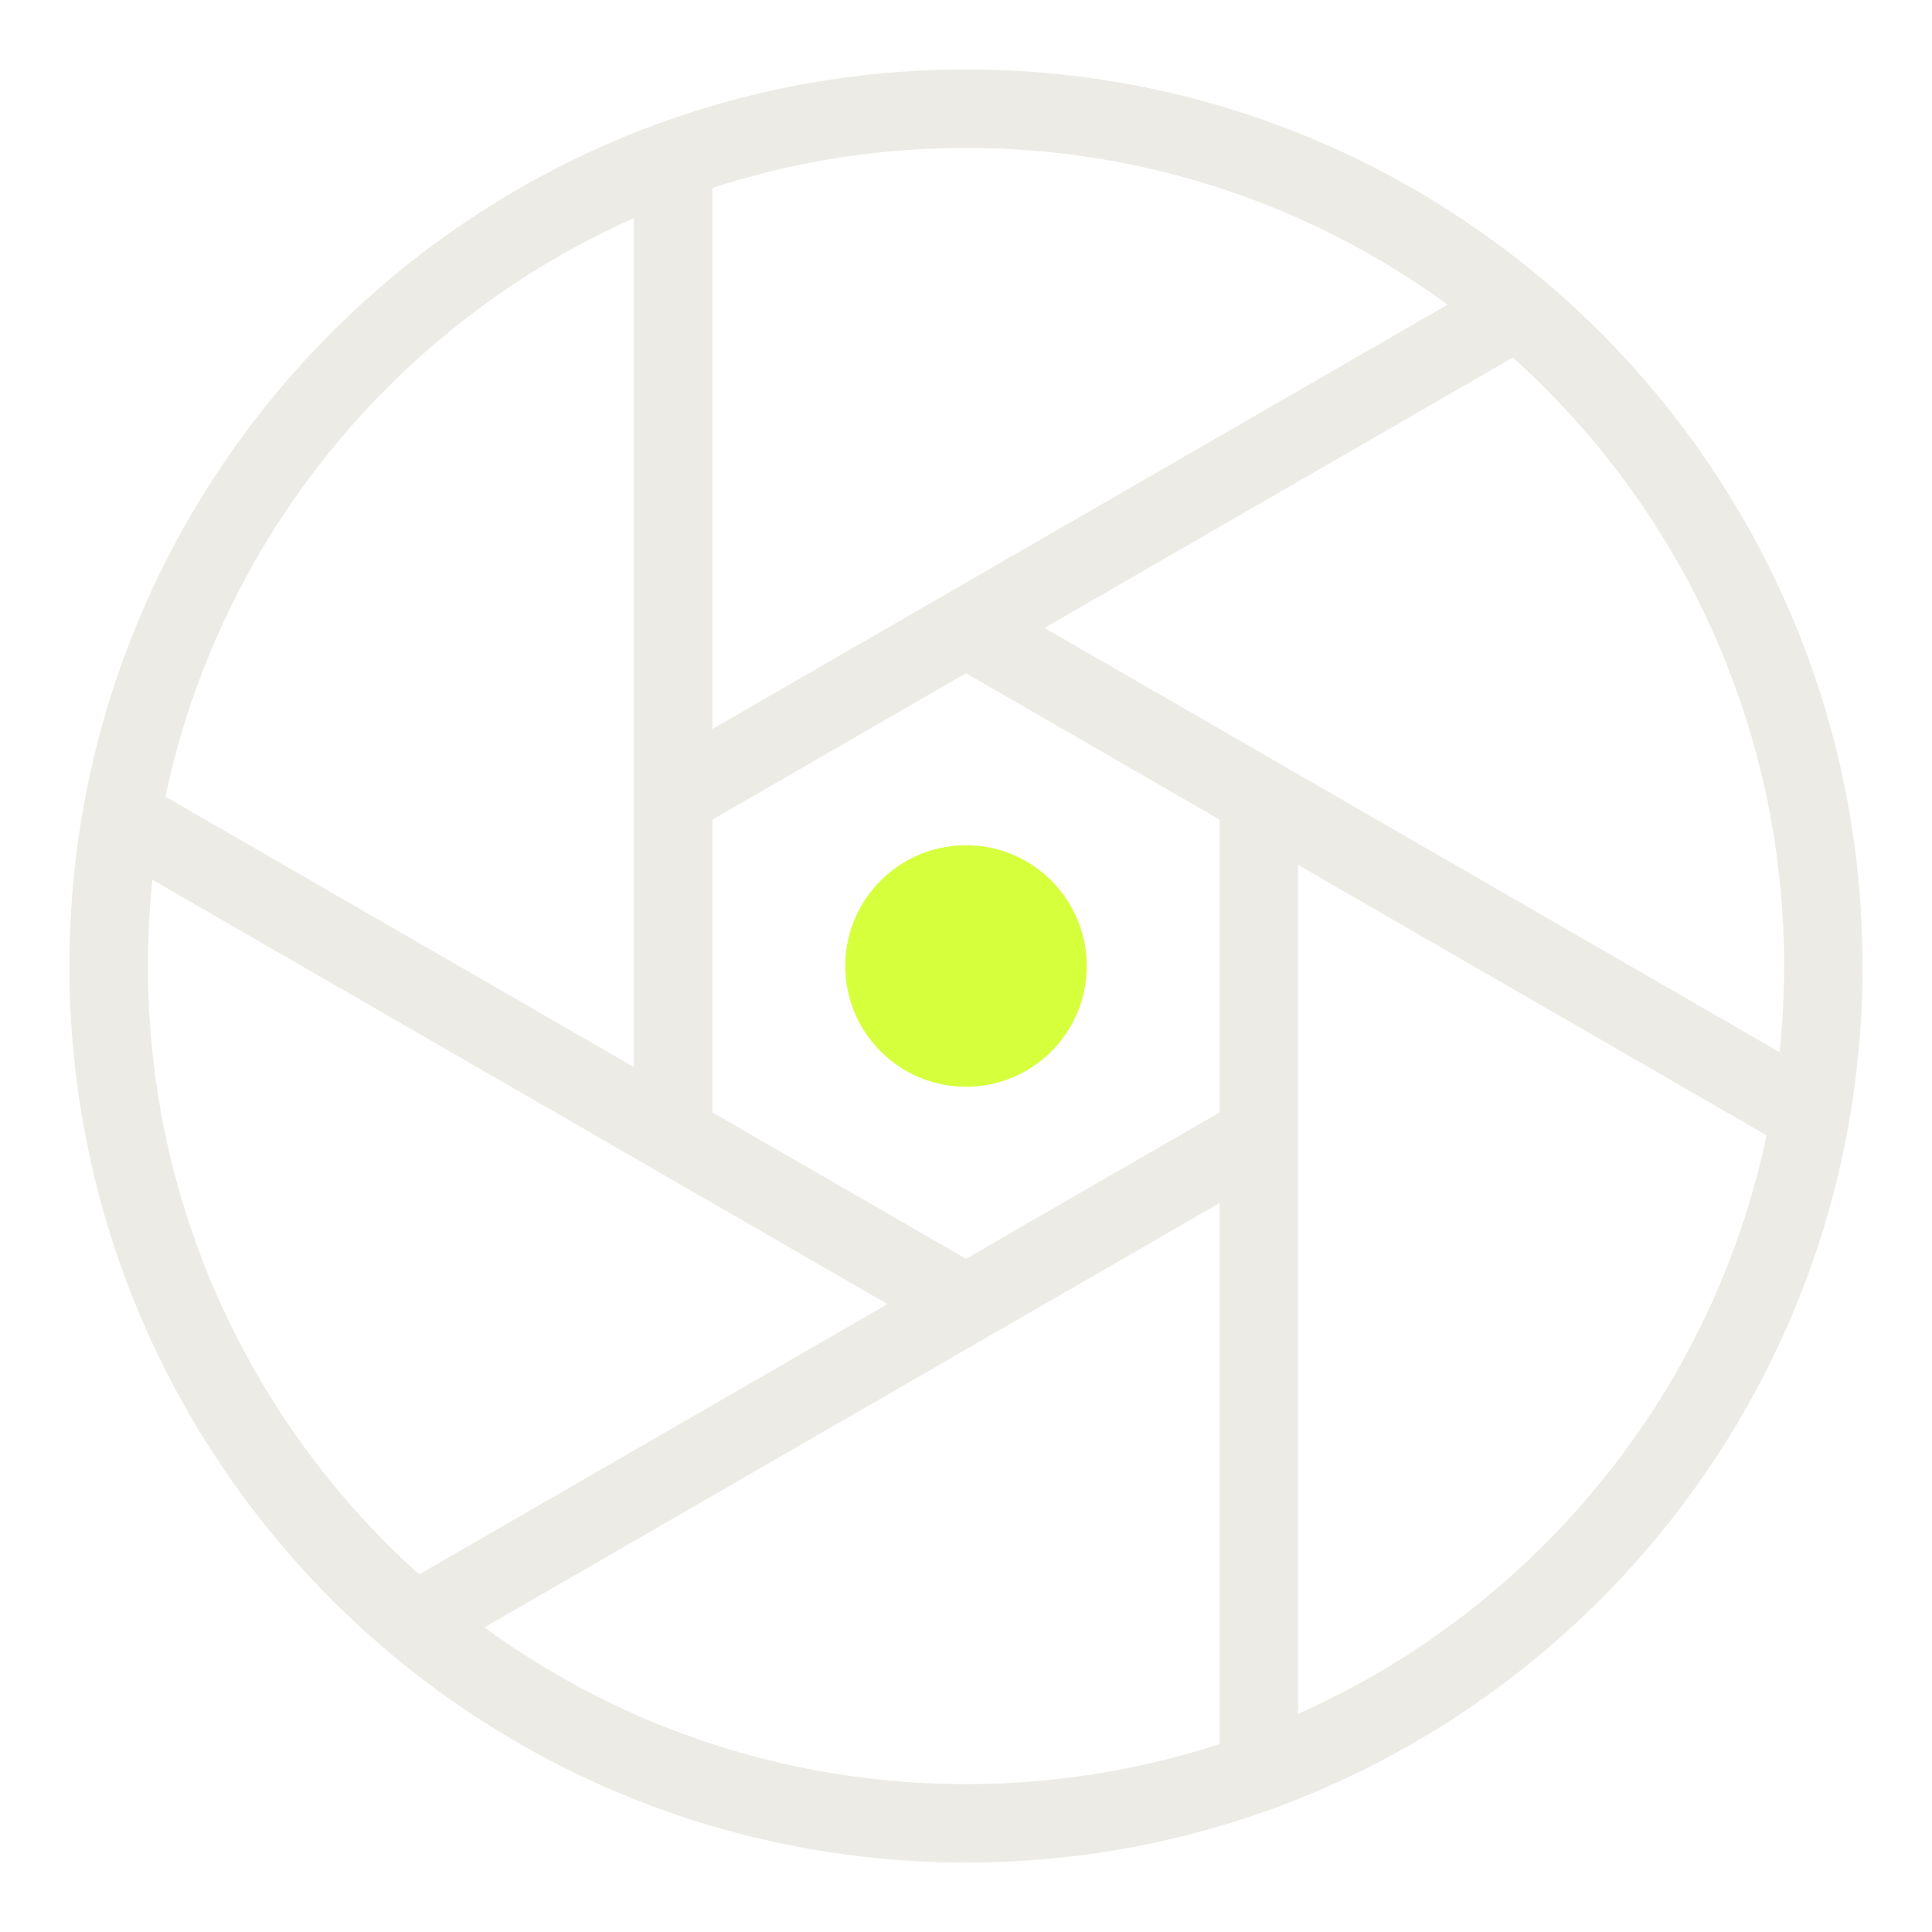
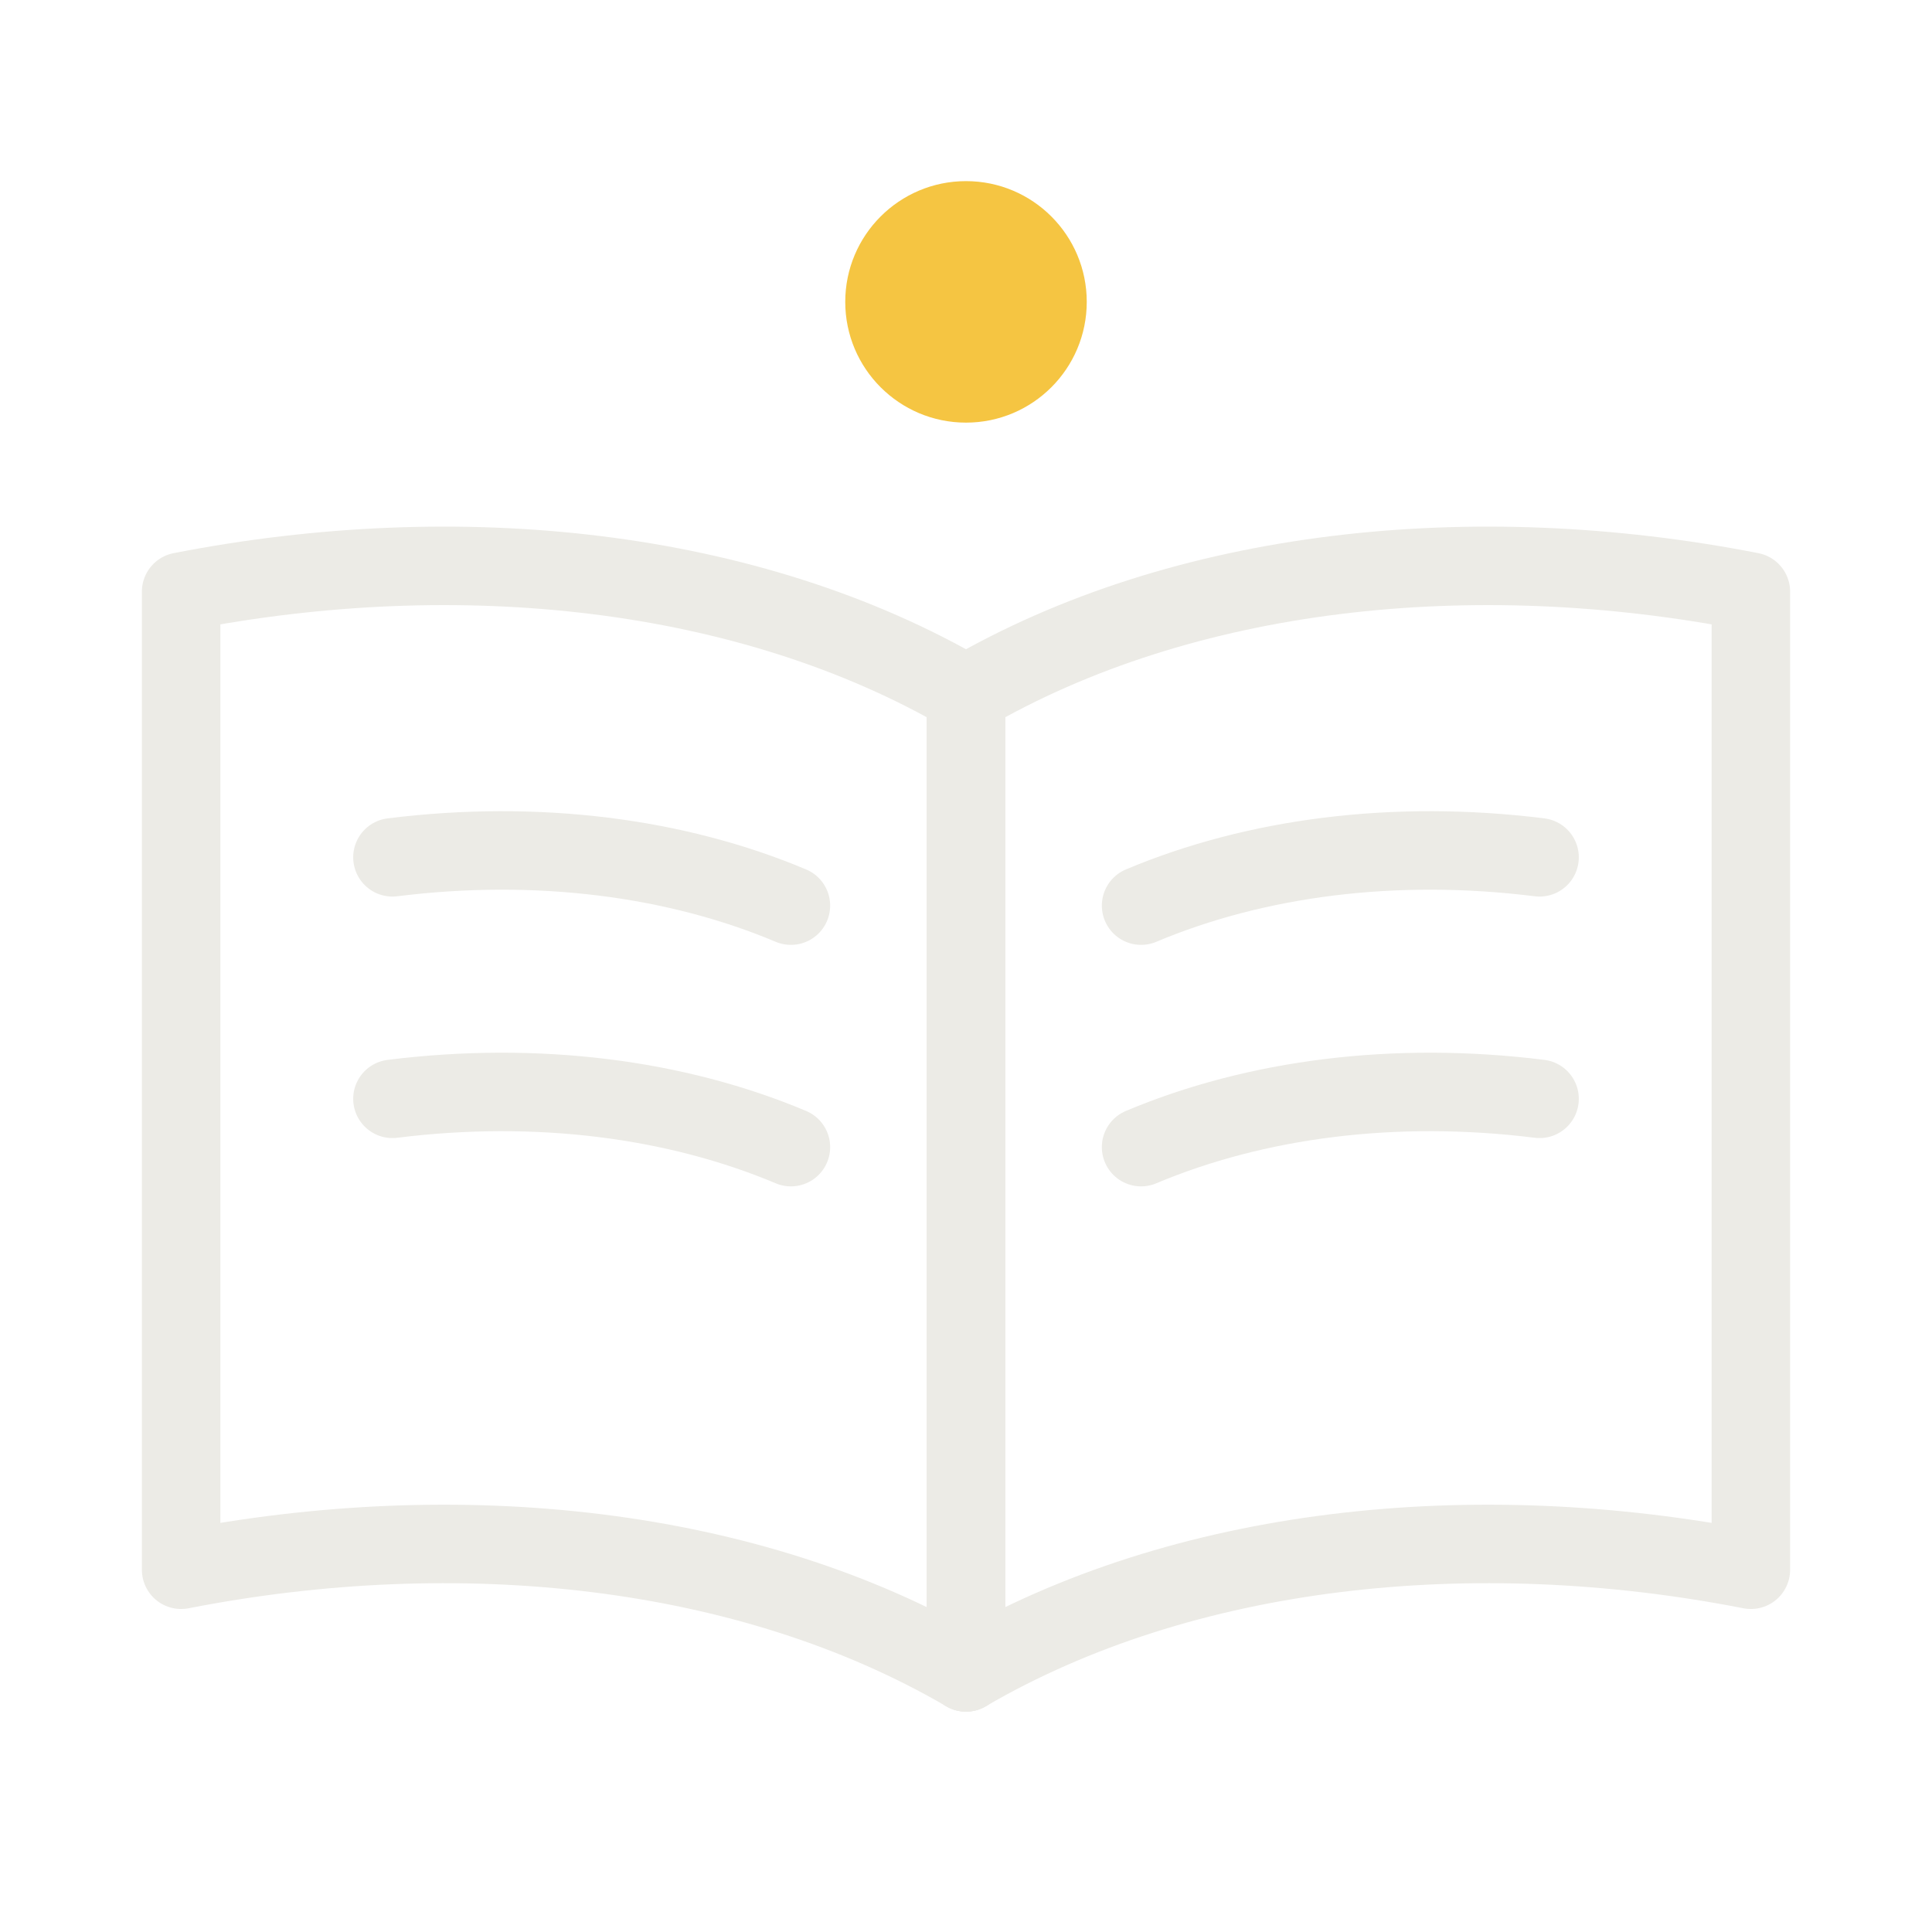
<svg xmlns="http://www.w3.org/2000/svg" viewBox="0 0 32 32" width="256" height="256">
-   <g fill="none" stroke="#ecebe6" stroke-width="1.3" stroke-linecap="round">
-     <circle cx="16" cy="16" r="14.2" />
-     <path d="M16 21.6L2.02 13.53M11.15 18.8L11.15 2.65M11.15 13.2L25.13 5.13M16 10.4L29.98 18.47M20.85 13.2L20.85 29.35M20.85 18.8L6.87 26.87" />
+   <g fill="none" stroke="#ecebe6" stroke-width="1.3" stroke-linecap="round" stroke-linejoin="round">
+     <path d="M16 11.5C12.4 9.4 7.6 8.9 3 9.8V26c4.6-.9 9.4-.4 13 1.7" />
+     <path d="M16 11.5c3.6-2.1 8.4-2.6 13-1.7V26c-4.6-.9-9.4-.4-13 1.7z" />
+     <path d="M16 11.5v16.2M6.5 14.2c2.4-.3 4.7 0 6.6.8M6.5 18.2c2.4-.3 4.7 0 6.6.8M25.5 14.2c-2.4-.3-4.7 0-6.6.8M25.5 18.2c-2.4-.3-4.7 0-6.6.8" />
  </g>
-   <circle cx="16" cy="16" r="2" fill="#d6ff3c" />
+   <circle cx="16" cy="5" r="2" fill="#f5c542" />
</svg>
